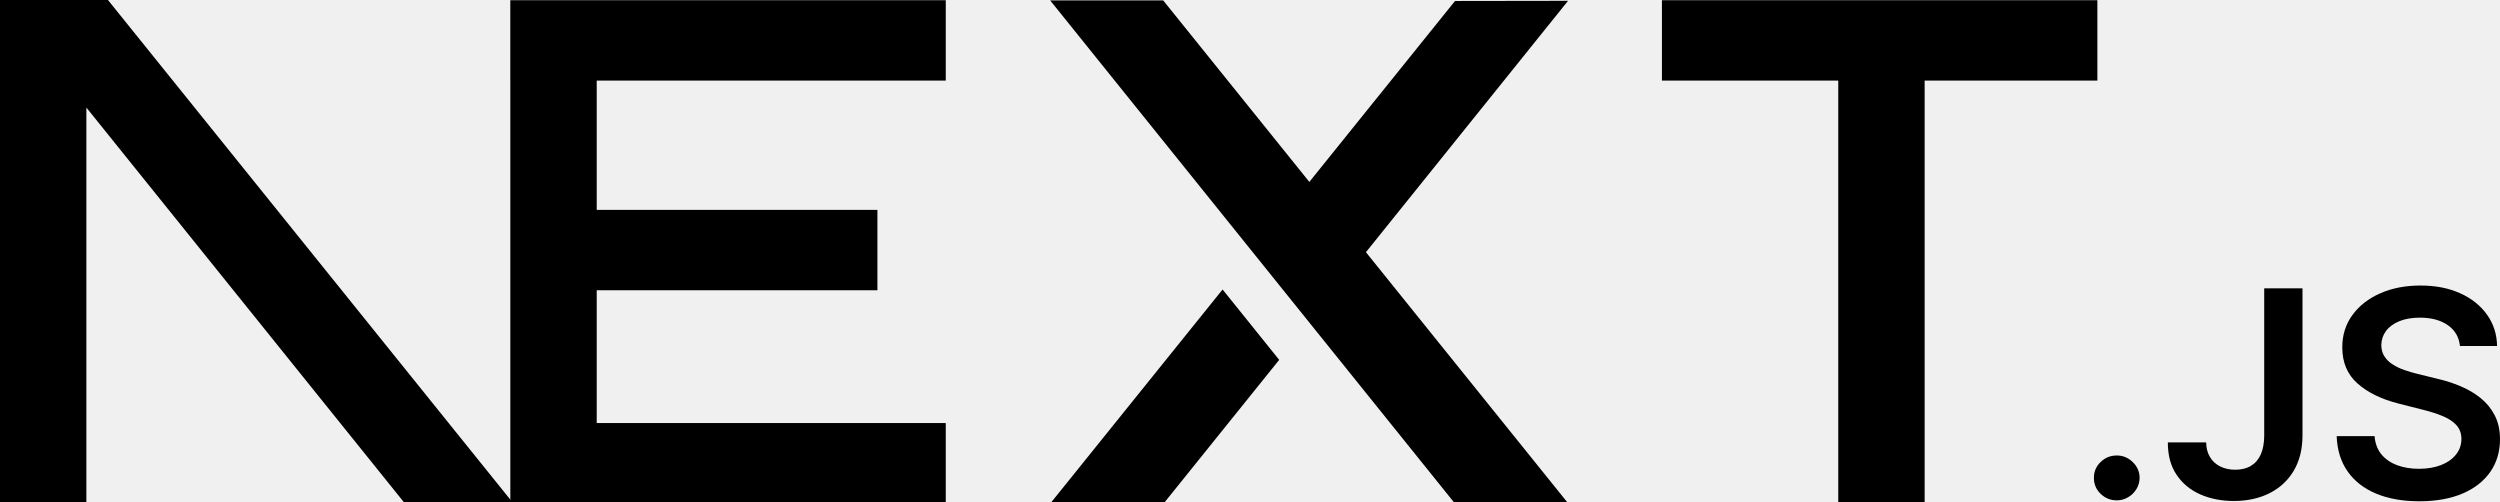
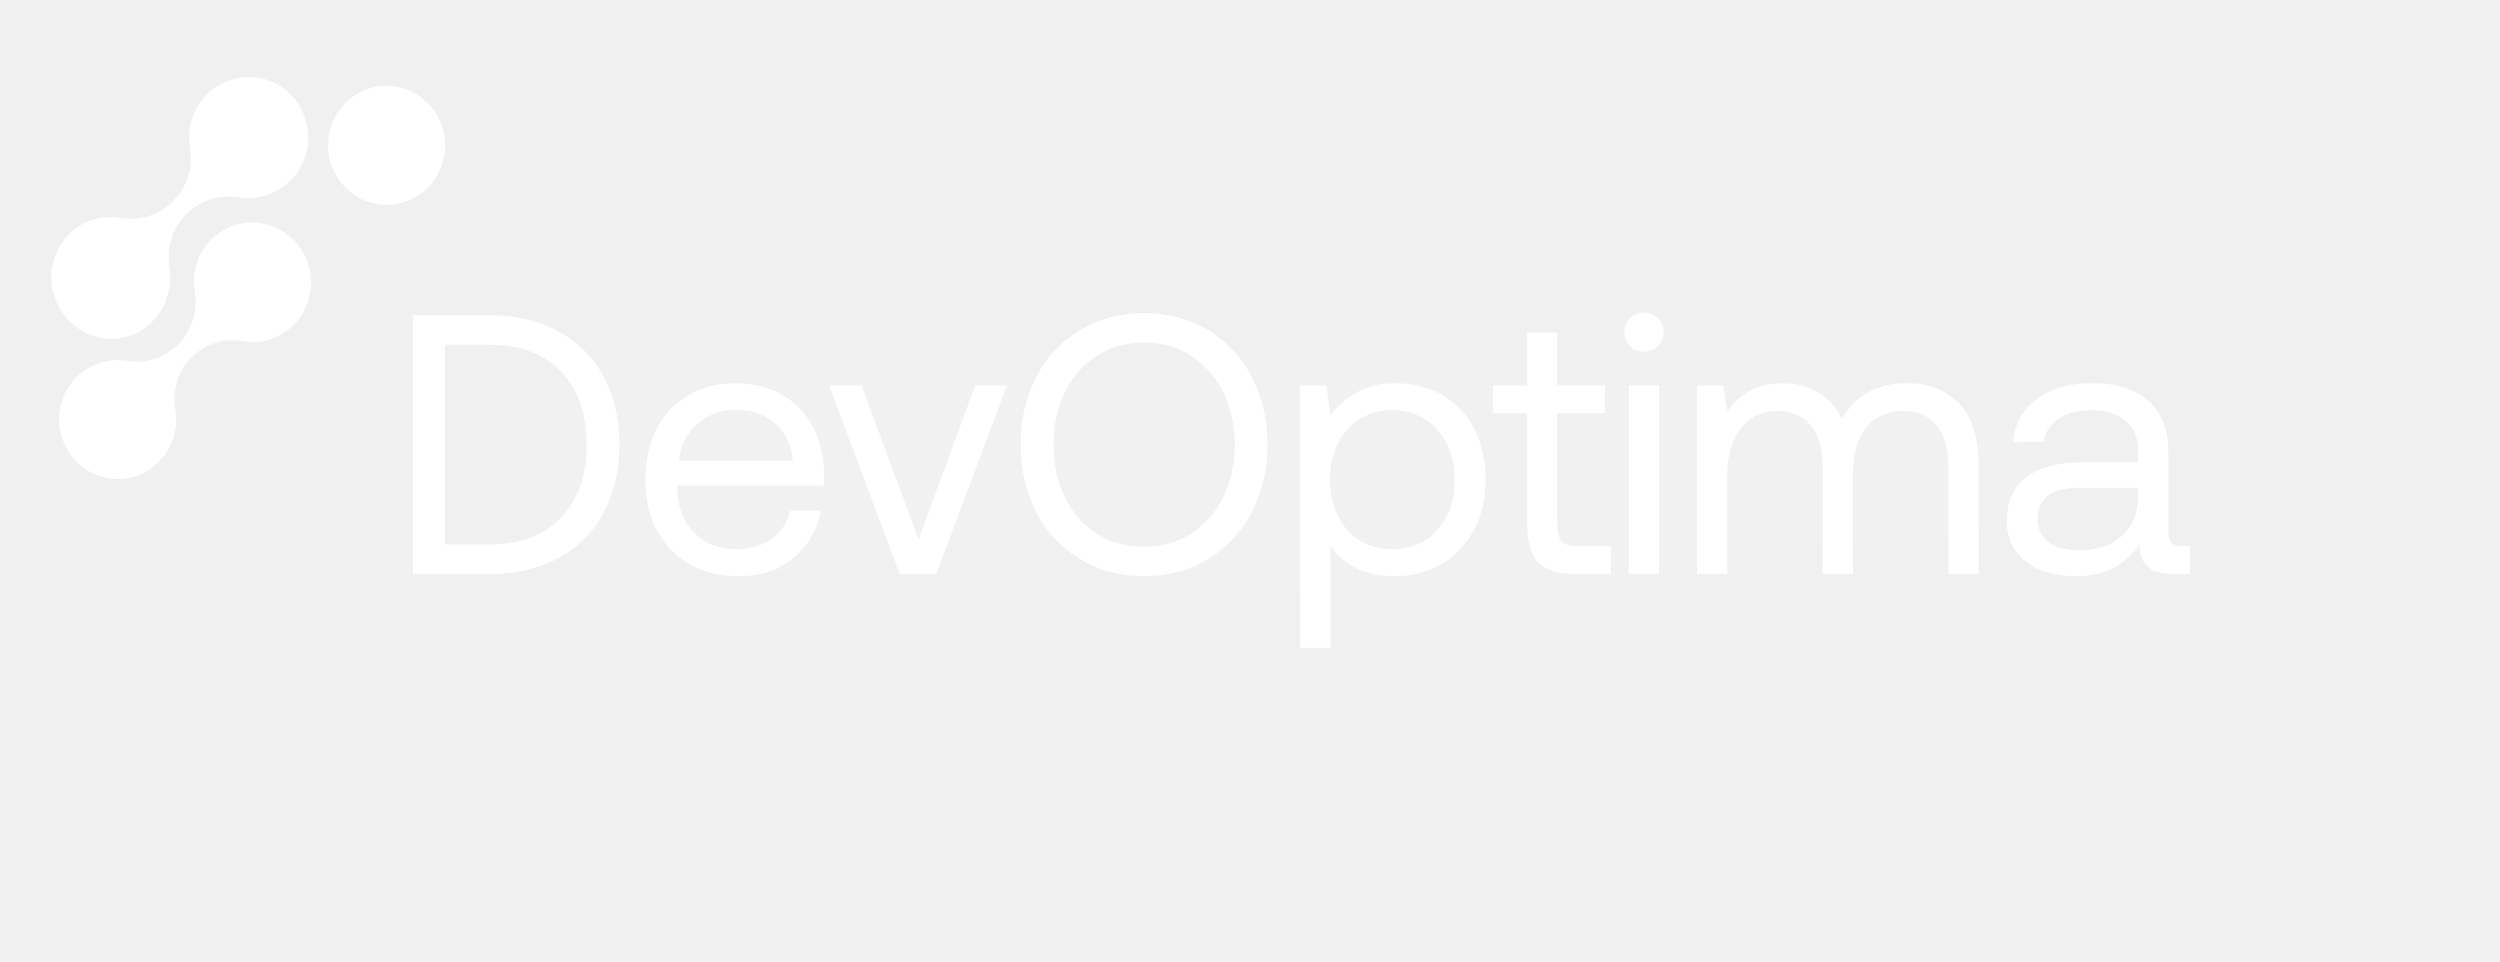
- <svg xmlns="http://www.w3.org/2000/svg" height="79" width="394" viewBox="0 0 394 79">
-   <path d="M261.919 0.033H330.547V12.7H303.323V79.339H289.71V12.7H261.919V0.033Z" fill="#000000" />
-   <path d="M149.052 0.033V12.7H94.042V33.077H138.281V45.744H94.042V66.672H149.052V79.339H80.43V12.7H80.424V0.033H149.052Z" fill="#000000" />
-   <path d="M183.32 0.066H165.506L229.312 79.372H247.178L215.271 39.746L247.127 0.127L229.312 0.154L206.352 28.67L183.32 0.066Z" fill="#000000" />
-   <path d="M201.6 56.715L192.679 45.623L165.455 79.433H183.32L201.6 56.715Z" fill="#000000" />
-   <path clip-rule="evenodd" d="M80.907 79.339L17.015 0H0V79.306H13.612V16.952L63.807 79.339H80.907Z" fill="#000000" fill-rule="evenodd" />
-   <path d="M333.607 78.855C332.61 78.855 331.762 78.509 331.052 77.819C330.342 77.128 329.991 76.292 330 75.301C329.991 74.338 330.342 73.511 331.052 72.82C331.762 72.129 332.61 71.784 333.607 71.784C334.566 71.784 335.405 72.129 336.115 72.82C336.835 73.511 337.194 74.338 337.204 75.301C337.194 75.955 337.028 76.555 336.696 77.091C336.355 77.637 335.922 78.064 335.377 78.373C334.842 78.691 334.252 78.855 333.607 78.855Z" fill="#000000" />
-   <path d="M356.84 45.445H362.872V68.685C362.863 70.82 362.401 72.647 361.498 74.183C360.585 75.719 359.321 76.891 357.698 77.719C356.084 78.536 354.193 78.955 352.044 78.955C350.079 78.955 348.318 78.6 346.75 77.909C345.182 77.219 343.937 76.183 343.024 74.819C342.101 73.456 341.649 71.757 341.649 69.721H347.691C347.7 70.611 347.903 71.384 348.29 72.029C348.677 72.674 349.212 73.165 349.895 73.51C350.586 73.856 351.38 74.029 352.274 74.029C353.243 74.029 354.073 73.829 354.746 73.42C355.419 73.02 355.936 72.42 356.296 71.62C356.646 70.829 356.831 69.848 356.84 68.685V45.445Z" fill="#000000" />
-   <path d="M387.691 54.534C387.544 53.125 386.898 52.025 385.773 51.244C384.638 50.453 383.172 50.062 381.373 50.062C380.11 50.062 379.022 50.253 378.118 50.626C377.214 51.008 376.513 51.516 376.033 52.162C375.554 52.807 375.314 53.543 375.295 54.37C375.295 55.061 375.461 55.661 375.784 56.161C376.107 56.67 376.54 57.097 377.103 57.442C377.656 57.797 378.274 58.087 378.948 58.324C379.63 58.56 380.313 58.76 380.995 58.924L384.14 59.696C385.404 59.987 386.631 60.378 387.802 60.878C388.973 61.368 390.034 61.995 390.965 62.75C391.897 63.504 392.635 64.413 393.179 65.476C393.723 66.54 394 67.785 394 69.221C394 71.157 393.502 72.856 392.496 74.329C391.491 75.792 390.043 76.937 388.143 77.764C386.252 78.582 383.965 79 381.272 79C378.671 79 376.402 78.6 374.493 77.8C372.575 77.01 371.08 75.846 370.001 74.319C368.922 72.793 368.341 70.929 368.258 68.739H374.235C374.318 69.884 374.687 70.839 375.314 71.611C375.95 72.374 376.78 72.938 377.795 73.32C378.819 73.692 379.962 73.883 381.226 73.883C382.545 73.883 383.707 73.683 384.712 73.292C385.708 72.902 386.492 72.356 387.055 71.647C387.627 70.948 387.913 70.121 387.922 69.175C387.913 68.312 387.654 67.594 387.156 67.03C386.649 66.467 385.948 65.994 385.053 65.613C384.15 65.231 383.098 64.886 381.899 64.586L378.081 63.622C375.323 62.922 373.137 61.859 371.541 60.432C369.937 59.005 369.143 57.115 369.143 54.743C369.143 52.798 369.678 51.089 370.758 49.626C371.827 48.163 373.294 47.027 375.148 46.218C377.011 45.4 379.114 45 381.456 45C383.836 45 385.92 45.4 387.719 46.218C389.517 47.027 390.929 48.154 391.952 49.59C392.976 51.026 393.511 52.671 393.539 54.534H387.691Z" fill="#000000" />
+ <svg xmlns="http://www.w3.org/2000/svg" width="195" height="75" viewBox="0 0 195 75" fill="none">
+   <path d="M34.726 11.333C34.726 13.893 32.674 15.98 30.158 15.98C27.641 15.98 25.59 13.893 25.59 11.333C25.59 8.773 27.641 6.685 30.158 6.685C32.674 6.685 34.726 8.773 34.726 11.333ZM10.724 25.945C11.188 25.708 11.575 25.433 11.924 25.039C12.737 24.212 13.201 23.109 13.279 21.967C13.317 21.415 13.201 20.943 13.163 20.391C13.124 19.84 13.201 19.249 13.356 18.698C14.014 16.413 16.298 14.996 18.582 15.389C20.75 15.744 22.957 14.523 23.731 12.436C24.467 10.506 23.847 8.221 22.221 6.961C20.634 5.701 18.35 5.701 16.686 6.882C15.795 7.552 15.137 8.537 14.866 9.639C14.75 10.191 14.711 10.742 14.789 11.293C14.866 11.806 14.905 12.318 14.866 12.869C14.595 15.232 12.582 17.044 10.259 17.083C9.756 17.083 9.253 16.965 8.711 16.925C8.169 16.925 7.627 17.004 7.085 17.201C6.039 17.556 5.149 18.343 4.607 19.289C3.6 21.061 3.871 23.385 5.265 24.881C6.659 26.457 8.904 26.85 10.724 25.945ZM17.653 17.831C17.227 18.068 16.802 18.343 16.453 18.698C15.679 19.485 15.176 20.588 15.137 21.73C15.098 22.242 15.214 22.754 15.253 23.266C15.292 23.818 15.214 24.369 15.059 24.921C14.401 27.126 12.156 28.544 9.949 28.15C7.82 27.796 5.691 28.977 4.917 31.065C4.181 32.955 4.801 35.161 6.426 36.421C8.014 37.642 10.22 37.681 11.846 36.5C12.737 35.83 13.395 34.885 13.627 33.782C13.743 33.27 13.782 32.679 13.705 32.167C13.627 31.655 13.588 31.143 13.627 30.631C13.859 28.308 15.834 26.535 18.118 26.535C18.621 26.535 19.124 26.654 19.628 26.693C20.17 26.693 20.712 26.614 21.215 26.417C22.221 26.063 23.112 25.314 23.654 24.369C24.66 22.636 24.389 20.352 23.035 18.855C21.641 17.359 19.434 16.925 17.653 17.831Z" fill="white" />
+   <g filter="url(#filter0_d_124_1096)">
+     <path d="M32.205 24.585H38.174C40.25 24.585 42.038 25.018 43.566 25.854C45.094 26.69 46.276 27.872 47.083 29.372C47.891 30.9 48.323 32.659 48.323 34.677C48.323 36.695 47.891 38.454 47.083 39.982C46.276 41.51 45.094 42.693 43.566 43.529C42.038 44.365 40.25 44.769 38.174 44.769H32.205V24.585ZM38.174 42.462C40.567 42.462 42.441 41.77 43.768 40.357C45.094 38.973 45.757 37.07 45.757 34.677C45.757 32.284 45.094 30.381 43.768 28.997C42.441 27.613 40.596 26.892 38.174 26.892H34.714V42.462H38.174ZM51.205 33.466C51.782 32.341 52.618 31.476 53.685 30.842C54.723 30.208 55.934 29.891 57.318 29.891C58.644 29.891 59.855 30.179 60.893 30.727C61.931 31.303 62.738 32.111 63.344 33.149C63.92 34.216 64.238 35.455 64.295 36.868C64.295 37.099 64.266 37.416 64.238 37.877H52.82V38.079C52.849 39.521 53.281 40.674 54.146 41.539C54.982 42.404 56.078 42.837 57.462 42.837C58.5 42.837 59.394 42.577 60.143 42.058C60.893 41.539 61.383 40.79 61.643 39.838H64.036C63.748 41.337 63.027 42.577 61.873 43.529C60.72 44.48 59.307 44.942 57.635 44.942C56.164 44.942 54.896 44.653 53.8 44.019C52.704 43.385 51.839 42.52 51.234 41.366C50.628 40.213 50.34 38.915 50.34 37.416C50.34 35.917 50.628 34.619 51.205 33.466ZM61.844 35.917C61.729 34.677 61.239 33.697 60.432 33.005C59.624 32.313 58.586 31.967 57.346 31.967C56.222 31.967 55.242 32.341 54.406 33.062C53.541 33.812 53.079 34.763 52.964 35.917H61.844ZM64.671 30.064H67.209L71.649 42.087L76.061 30.064H78.54L73.033 44.769H70.178L64.671 30.064ZM97.634 39.953C96.826 41.51 95.673 42.75 94.231 43.615C92.761 44.509 91.089 44.942 89.243 44.942C87.369 44.942 85.697 44.509 84.255 43.615C82.785 42.75 81.631 41.51 80.824 39.953C80.017 38.396 79.613 36.638 79.613 34.677C79.613 32.716 80.017 30.957 80.824 29.4C81.631 27.843 82.785 26.632 84.255 25.739C85.697 24.874 87.369 24.412 89.243 24.412C91.089 24.412 92.761 24.874 94.231 25.739C95.673 26.632 96.826 27.843 97.634 29.4C98.441 30.957 98.874 32.716 98.874 34.677C98.874 36.638 98.441 38.396 97.634 39.953ZM83.073 38.8C83.65 40.011 84.486 40.934 85.553 41.626C86.62 42.318 87.859 42.635 89.243 42.635C90.627 42.635 91.838 42.318 92.905 41.626C93.972 40.934 94.808 40.011 95.414 38.8C95.99 37.589 96.308 36.234 96.308 34.677C96.308 33.149 95.99 31.794 95.414 30.583C94.808 29.372 93.972 28.449 92.905 27.757C91.838 27.065 90.627 26.719 89.243 26.719C87.859 26.719 86.62 27.065 85.553 27.757C84.486 28.449 83.65 29.372 83.073 30.583C82.468 31.794 82.179 33.149 82.179 34.677C82.179 36.234 82.468 37.589 83.073 38.8ZM112.453 30.784C113.52 31.39 114.356 32.255 114.961 33.379C115.567 34.533 115.884 35.859 115.884 37.416C115.884 38.915 115.567 40.213 114.961 41.337C114.356 42.491 113.52 43.356 112.453 43.99C111.357 44.624 110.146 44.942 108.82 44.942C107.609 44.942 106.6 44.74 105.764 44.307C104.899 43.875 104.235 43.269 103.774 42.52V50.535H101.41V30.064H103.457L103.774 32.428C104.985 30.756 106.686 29.891 108.82 29.891C110.175 29.891 111.386 30.208 112.453 30.784ZM112.107 41.337C113.001 40.328 113.462 39.031 113.462 37.416C113.462 35.83 113.001 34.533 112.107 33.524C111.213 32.514 110.031 31.995 108.589 31.995C107.638 31.995 106.802 32.226 106.052 32.687C105.302 33.149 104.754 33.783 104.351 34.59C103.947 35.398 103.745 36.32 103.745 37.358C103.745 38.425 103.947 39.377 104.351 40.213C104.754 41.049 105.302 41.683 106.052 42.145C106.802 42.606 107.638 42.837 108.589 42.837C110.031 42.837 111.213 42.347 112.107 41.337ZM119.109 32.226H116.456V30.064H119.109V25.94H121.473V30.064H125.193V32.226H121.473V40.905C121.473 41.539 121.589 41.972 121.819 42.231C122.05 42.491 122.482 42.606 123.088 42.606H125.654V44.769H122.944C121.56 44.769 120.551 44.48 119.974 43.846C119.397 43.24 119.109 42.26 119.109 40.934V32.226ZM129.326 24.816C129.614 25.104 129.758 25.479 129.758 25.912C129.758 26.373 129.614 26.719 129.326 27.007C129.037 27.296 128.662 27.44 128.23 27.44C127.769 27.44 127.423 27.296 127.134 27.007C126.846 26.719 126.702 26.373 126.702 25.912C126.702 25.479 126.846 25.104 127.134 24.816C127.423 24.528 127.769 24.383 128.23 24.383C128.662 24.383 129.037 24.528 129.326 24.816ZM127.048 30.064H129.412V44.769H127.048V30.064ZM152.777 31.448C153.815 32.486 154.334 34.1 154.334 36.292V44.769H151.969V36.436C151.969 35.023 151.652 33.927 151.047 33.178C150.441 32.428 149.576 32.053 148.481 32.053C147.241 32.053 146.26 32.486 145.568 33.351C144.876 34.216 144.53 35.398 144.53 36.897V44.769H142.166V36.436C142.166 35.023 141.849 33.927 141.243 33.178C140.609 32.428 139.744 32.053 138.62 32.053C137.409 32.053 136.457 32.514 135.765 33.437C135.073 34.36 134.727 35.542 134.727 37.012V44.769H132.363V30.064H134.41L134.727 32.082C135.765 30.64 137.207 29.891 139.023 29.891C140.061 29.891 141.013 30.15 141.82 30.611C142.627 31.073 143.262 31.765 143.665 32.687C144.703 30.842 146.405 29.891 148.769 29.891C150.412 29.891 151.739 30.41 152.777 31.448ZM170.832 42.606V44.769H169.534C168.583 44.769 167.92 44.596 167.516 44.192C167.112 43.817 166.882 43.24 166.882 42.491C165.728 44.134 164.085 44.942 161.951 44.942C160.308 44.942 158.981 44.567 158.001 43.788C157.021 43.039 156.53 41.972 156.53 40.645C156.53 39.175 157.021 38.05 158.03 37.243C159.039 36.465 160.509 36.061 162.441 36.061H166.766V35.052C166.766 34.1 166.42 33.351 165.786 32.803C165.152 32.284 164.258 31.995 163.104 31.995C162.066 31.995 161.23 32.226 160.567 32.687C159.904 33.149 159.5 33.725 159.356 34.475H156.992C157.165 33.033 157.799 31.909 158.895 31.102C159.99 30.294 161.432 29.891 163.22 29.891C165.094 29.891 166.536 30.352 167.574 31.275C168.612 32.197 169.131 33.495 169.131 35.196V41.539C169.131 42.26 169.448 42.606 170.111 42.606H170.832ZM166.766 38.05H162.211C160.019 38.05 158.924 38.887 158.924 40.501C158.924 41.251 159.212 41.828 159.789 42.26C160.365 42.721 161.144 42.923 162.124 42.923C163.566 42.923 164.69 42.548 165.526 41.799C166.334 41.049 166.766 40.04 166.766 38.771V38.05Z" fill="white" />
+   </g>
+   <defs>
+     <filter id="filter0_d_124_1096" x="8.178" y="0.356" width="186.682" height="74.207" filterUnits="userSpaceOnUse" color-interpolation-filters="sRGB">
+       <feFlood flood-opacity="0" result="BackgroundImageFix" />
+       <feColorMatrix in="SourceAlpha" type="matrix" values="0 0 0 0 0 0 0 0 0 0 0 0 0 0 0 0 0 0 127 0" result="hardAlpha" />
+       <feOffset />
+       <feGaussianBlur stdDeviation="12.014" />
+       <feComposite in2="hardAlpha" operator="out" />
+       <feColorMatrix type="matrix" values="0 0 0 0 1 0 0 0 0 1 0 0 0 0 1 0 0 0 0.2 0" />
+       <feBlend mode="normal" in2="BackgroundImageFix" result="effect1_dropShadow_124_1096" />
+       <feBlend mode="normal" in="SourceGraphic" in2="effect1_dropShadow_124_1096" result="shape" />
+     </filter>
+   </defs>
</svg>
